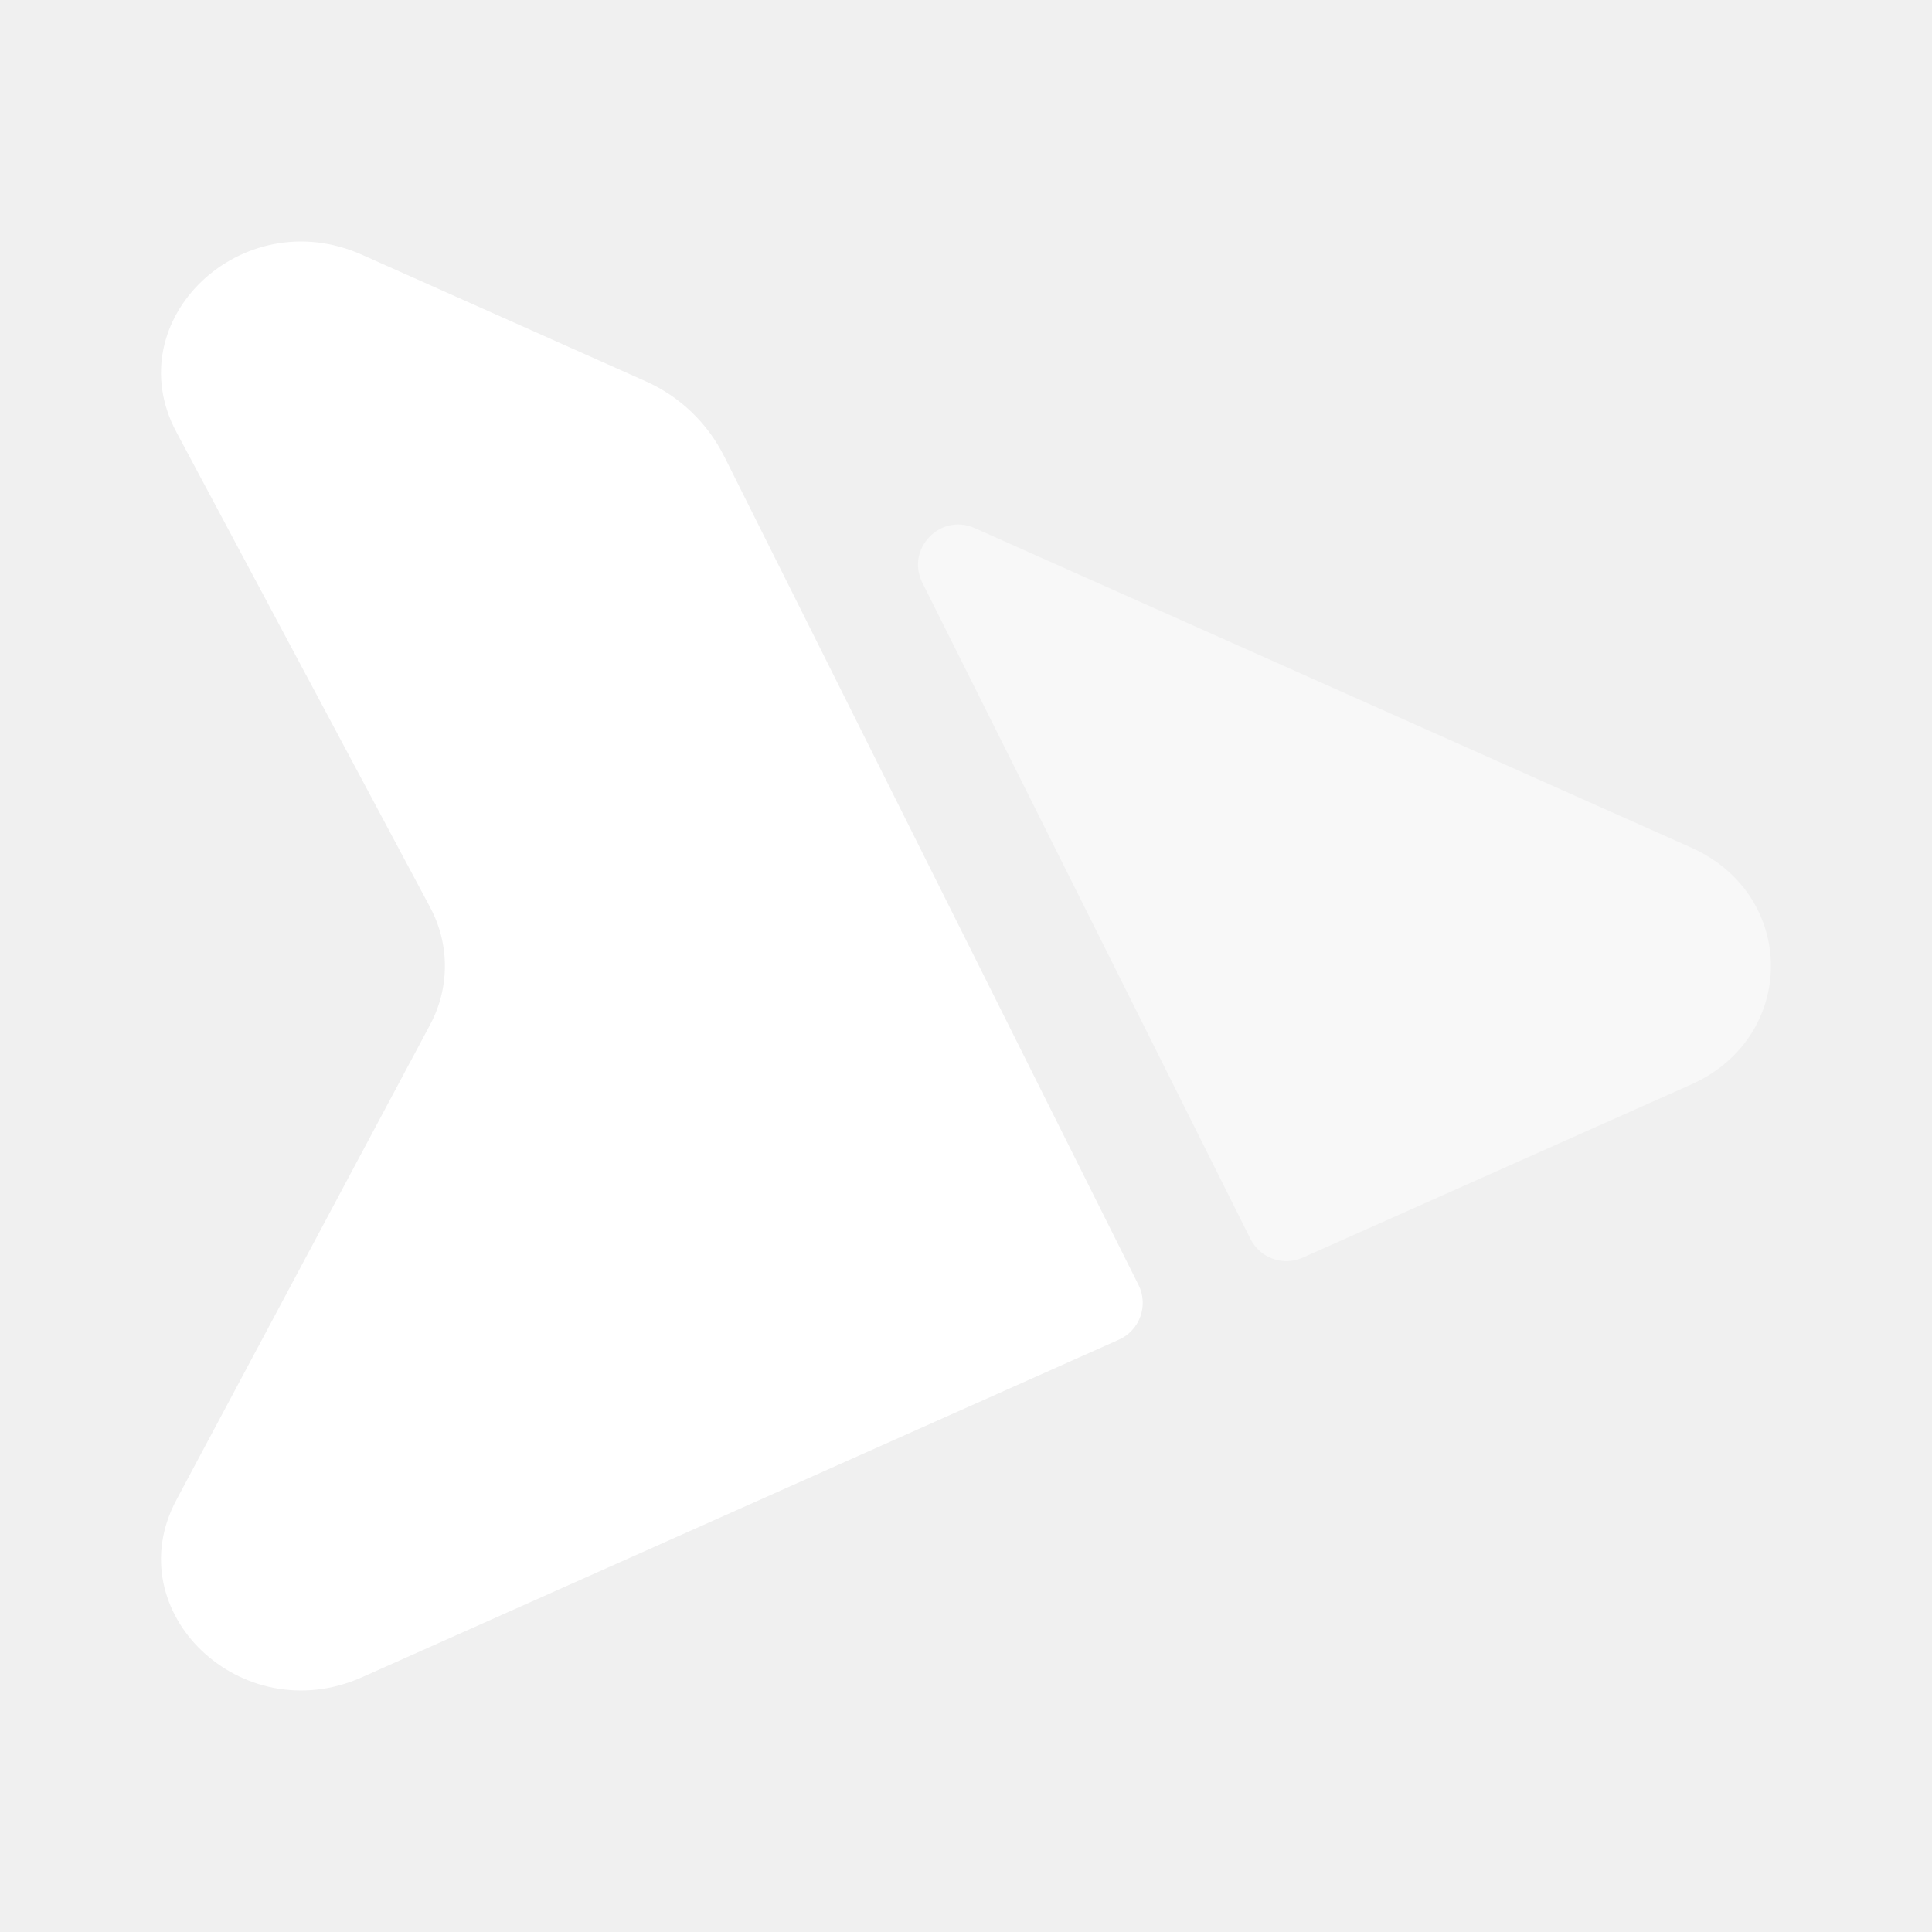
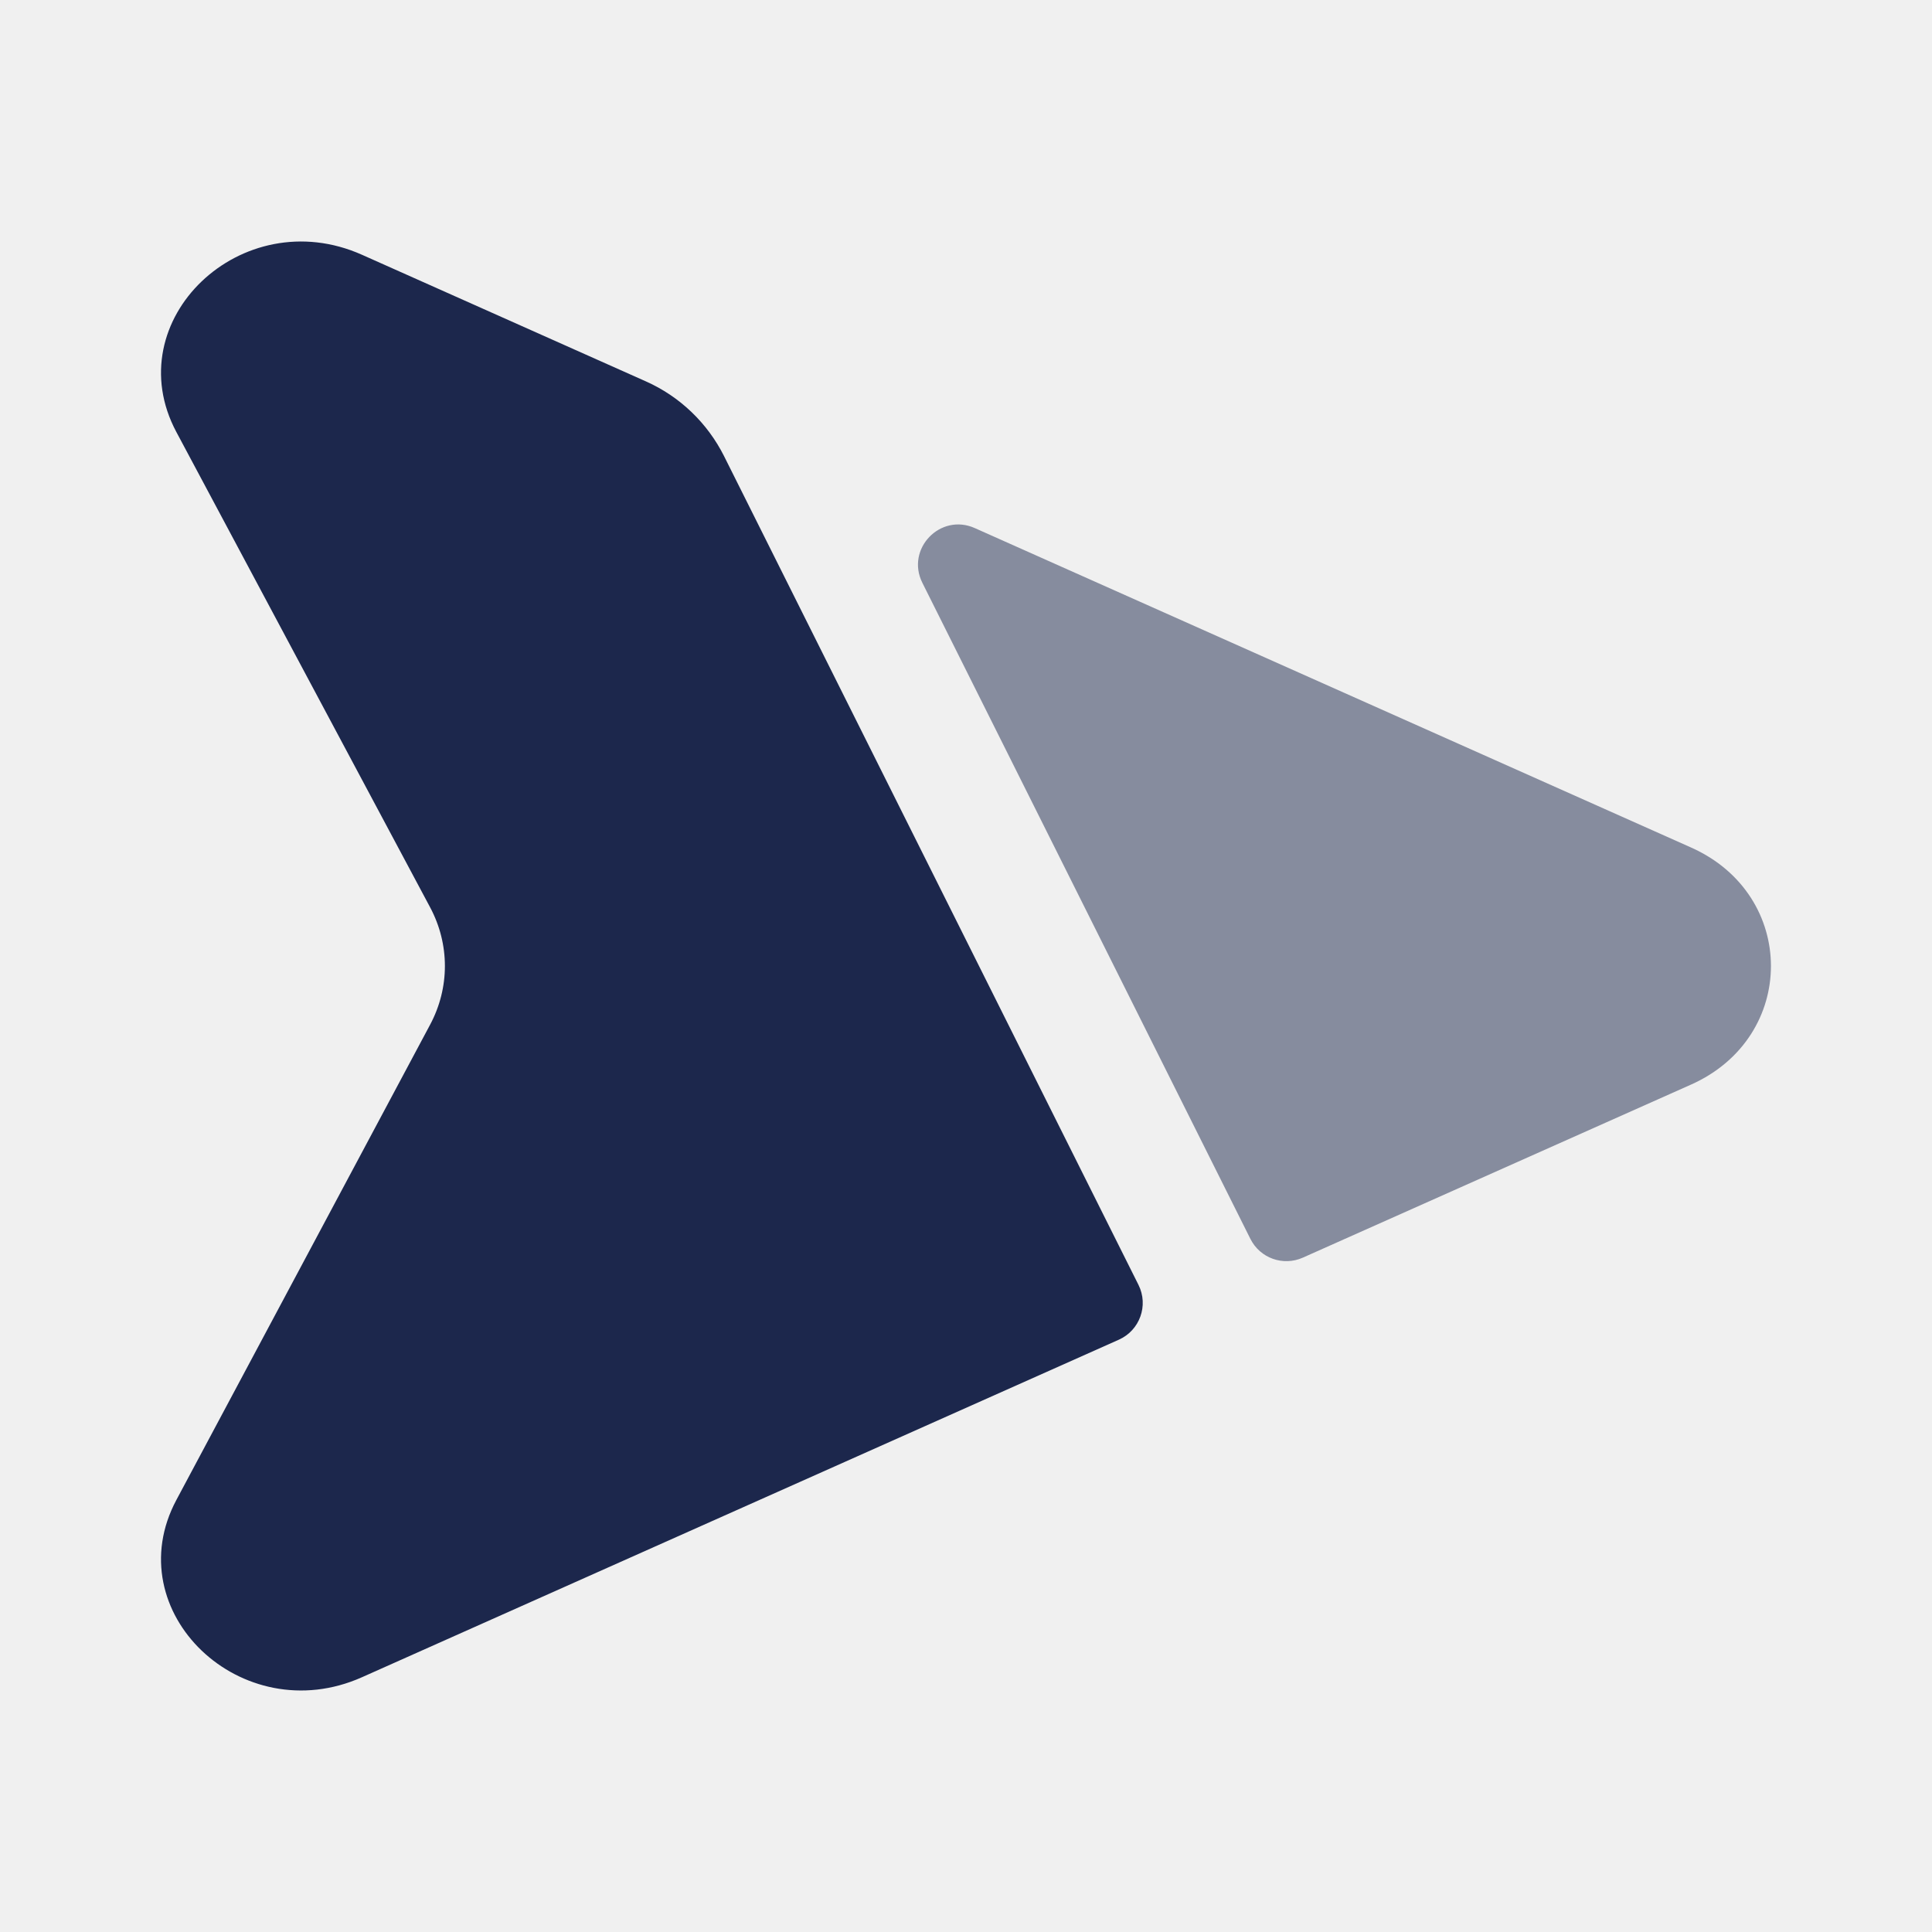
<svg xmlns="http://www.w3.org/2000/svg" width="800px" height="800px" viewBox="0 0 24 24" fill="none">
-   <path d="M14.143 15.962C14.27 16.217 14.159 16.526 13.899 16.642L4.497 20.835C3.002 21.502 1.45 20.021 2.191 18.633L5.343 12.729C5.588 12.27 5.588 11.73 5.343 11.271L2.191 5.367C1.45 3.979 3.002 2.498 4.497 3.165L8.022 4.737C8.445 4.925 8.789 5.255 8.996 5.669L14.143 15.962Z" fill="#FFFFFF" />
-   <path opacity="0.5" d="M15.533 15.39C15.653 15.63 15.94 15.732 16.184 15.623L21.007 13.473C22.33 12.883 22.33 11.118 21.007 10.528L12.109 6.56C11.68 6.369 11.248 6.82 11.458 7.24L15.533 15.39Z" fill="#FFFFFF" />
+   <path d="M14.143 15.962C14.27 16.217 14.159 16.526 13.899 16.642L4.497 20.835C3.002 21.502 1.45 20.021 2.191 18.633L5.343 12.729C5.588 12.27 5.588 11.73 5.343 11.271L2.191 5.367C1.45 3.979 3.002 2.498 4.497 3.165L8.022 4.737C8.445 4.925 8.789 5.255 8.996 5.669L14.143 15.962Z" fill="#1C274C" />
+   <path opacity="0.5" d="M15.533 15.39C15.653 15.63 15.94 15.732 16.184 15.623L21.007 13.473C22.33 12.883 22.33 11.118 21.007 10.528L12.109 6.56C11.68 6.369 11.248 6.82 11.458 7.24L15.533 15.39Z" fill="#1C274C" />
</svg>
